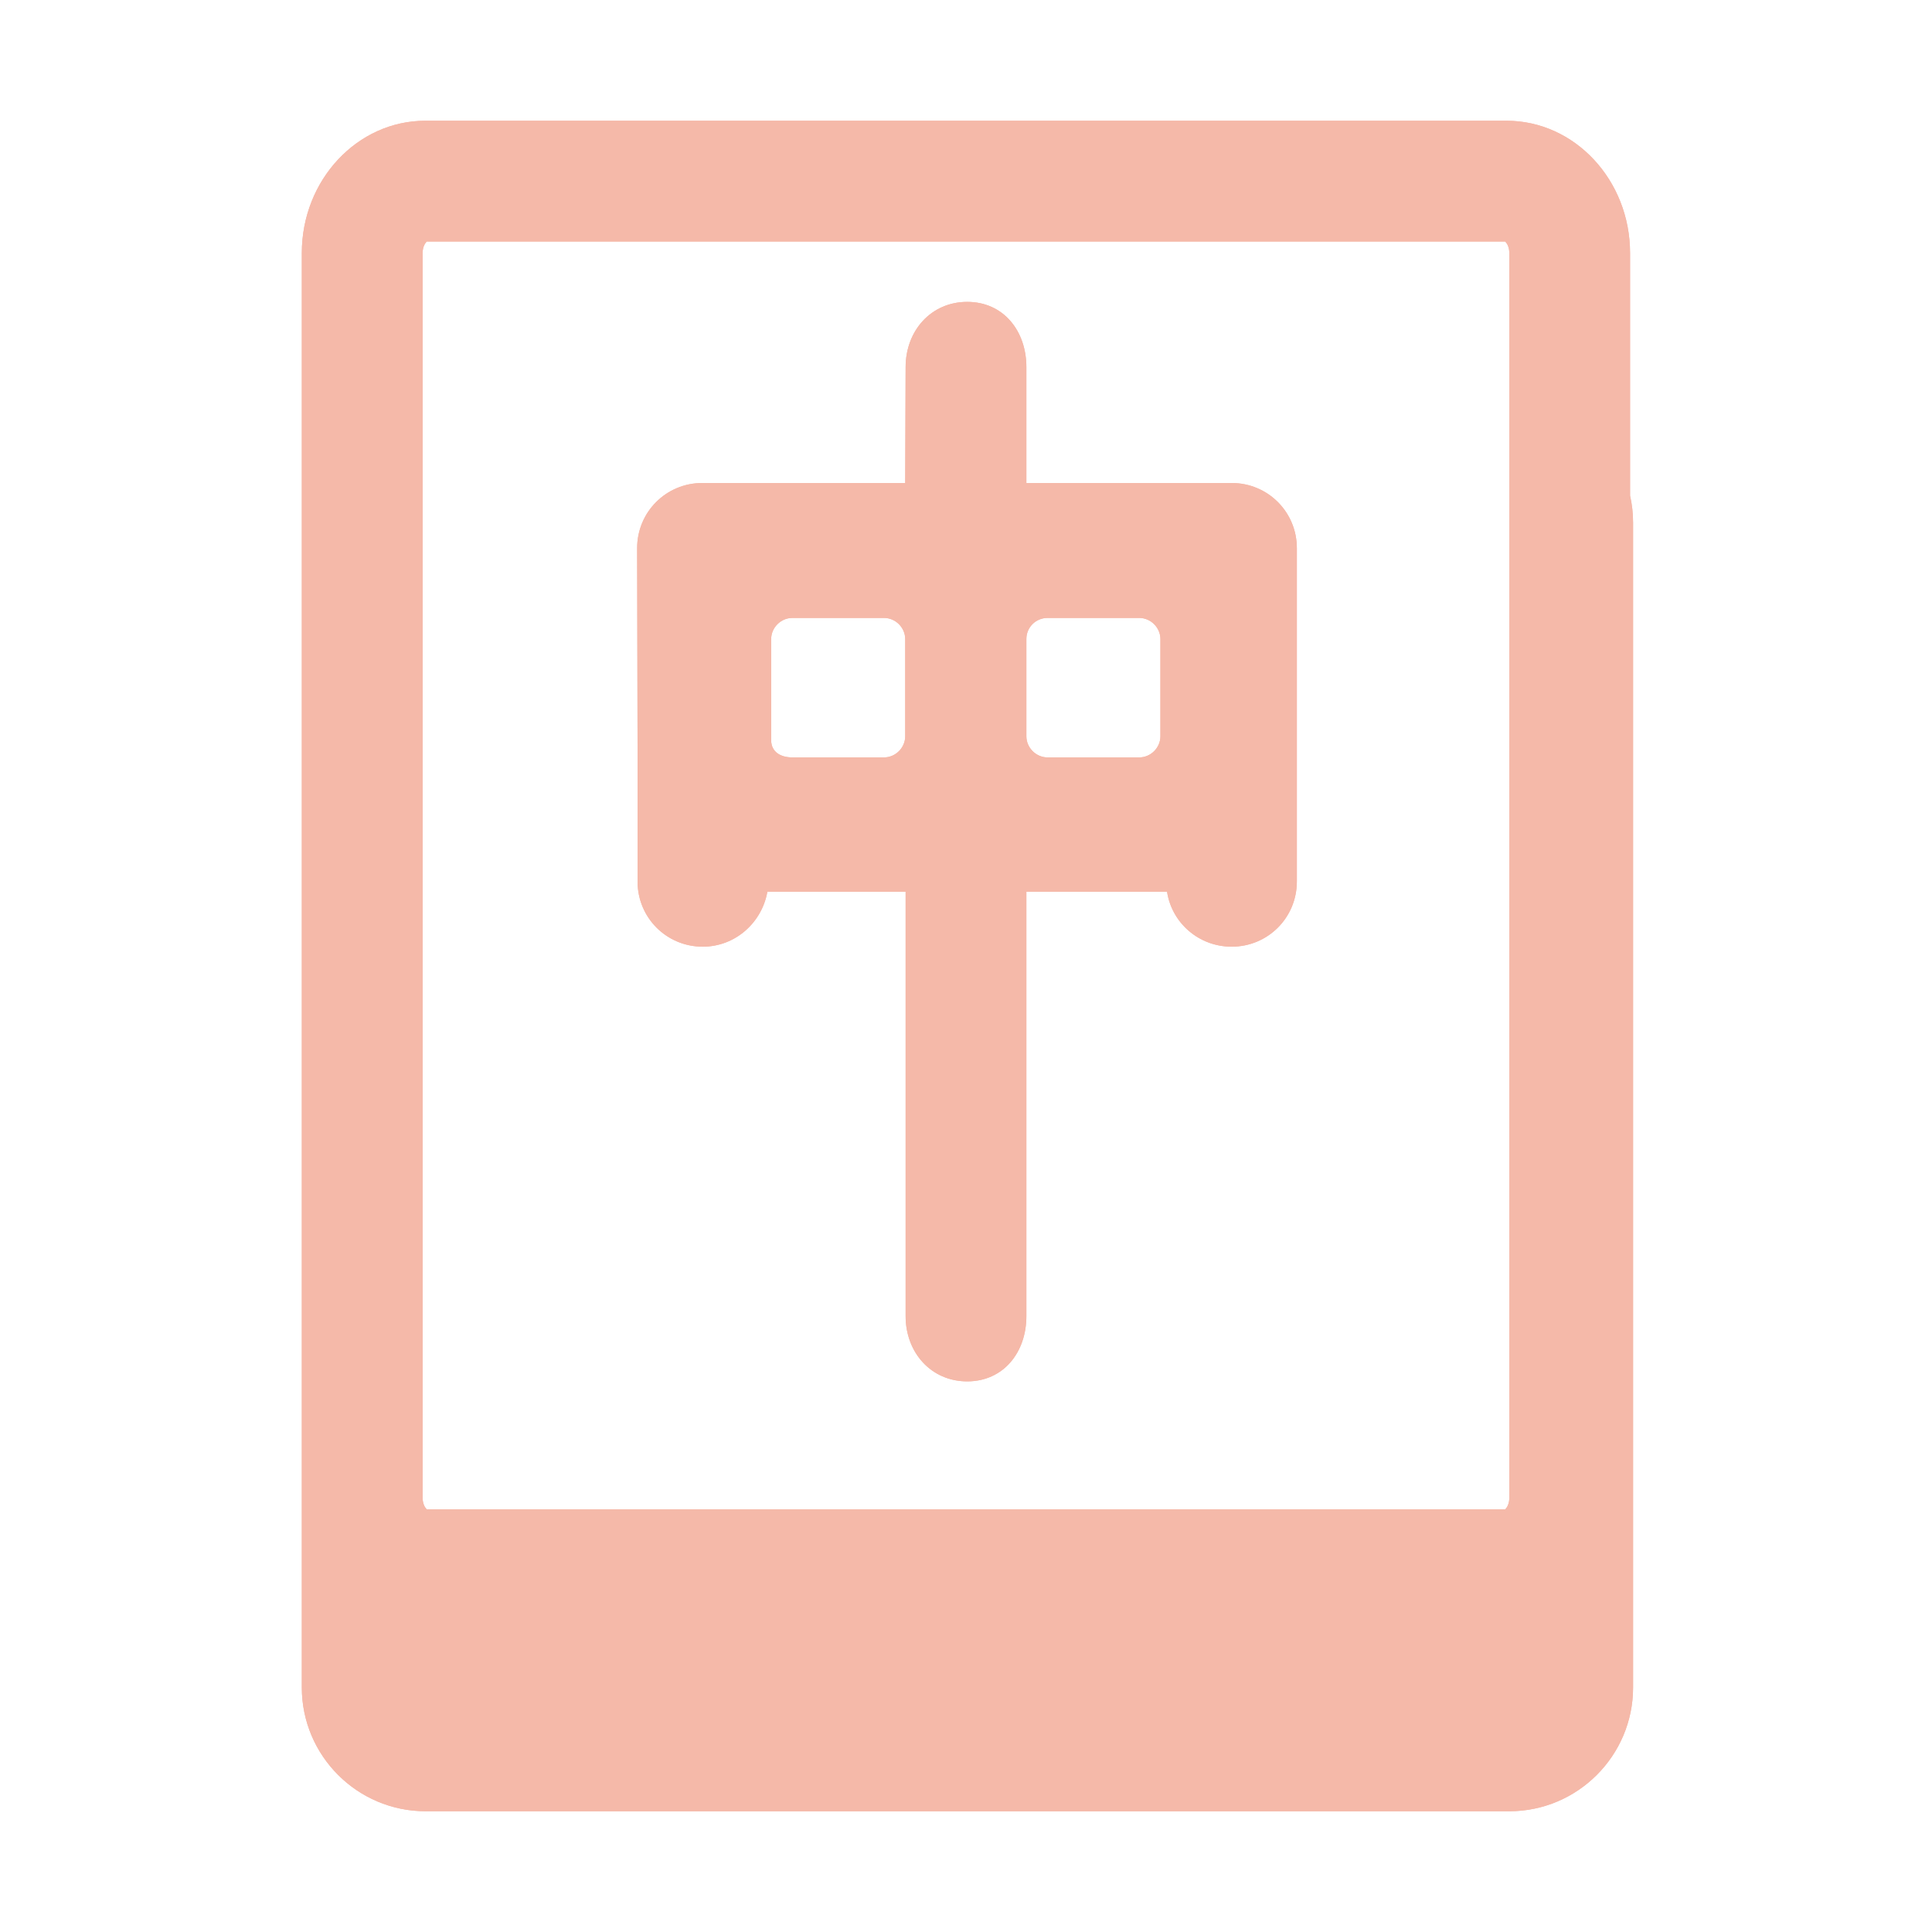
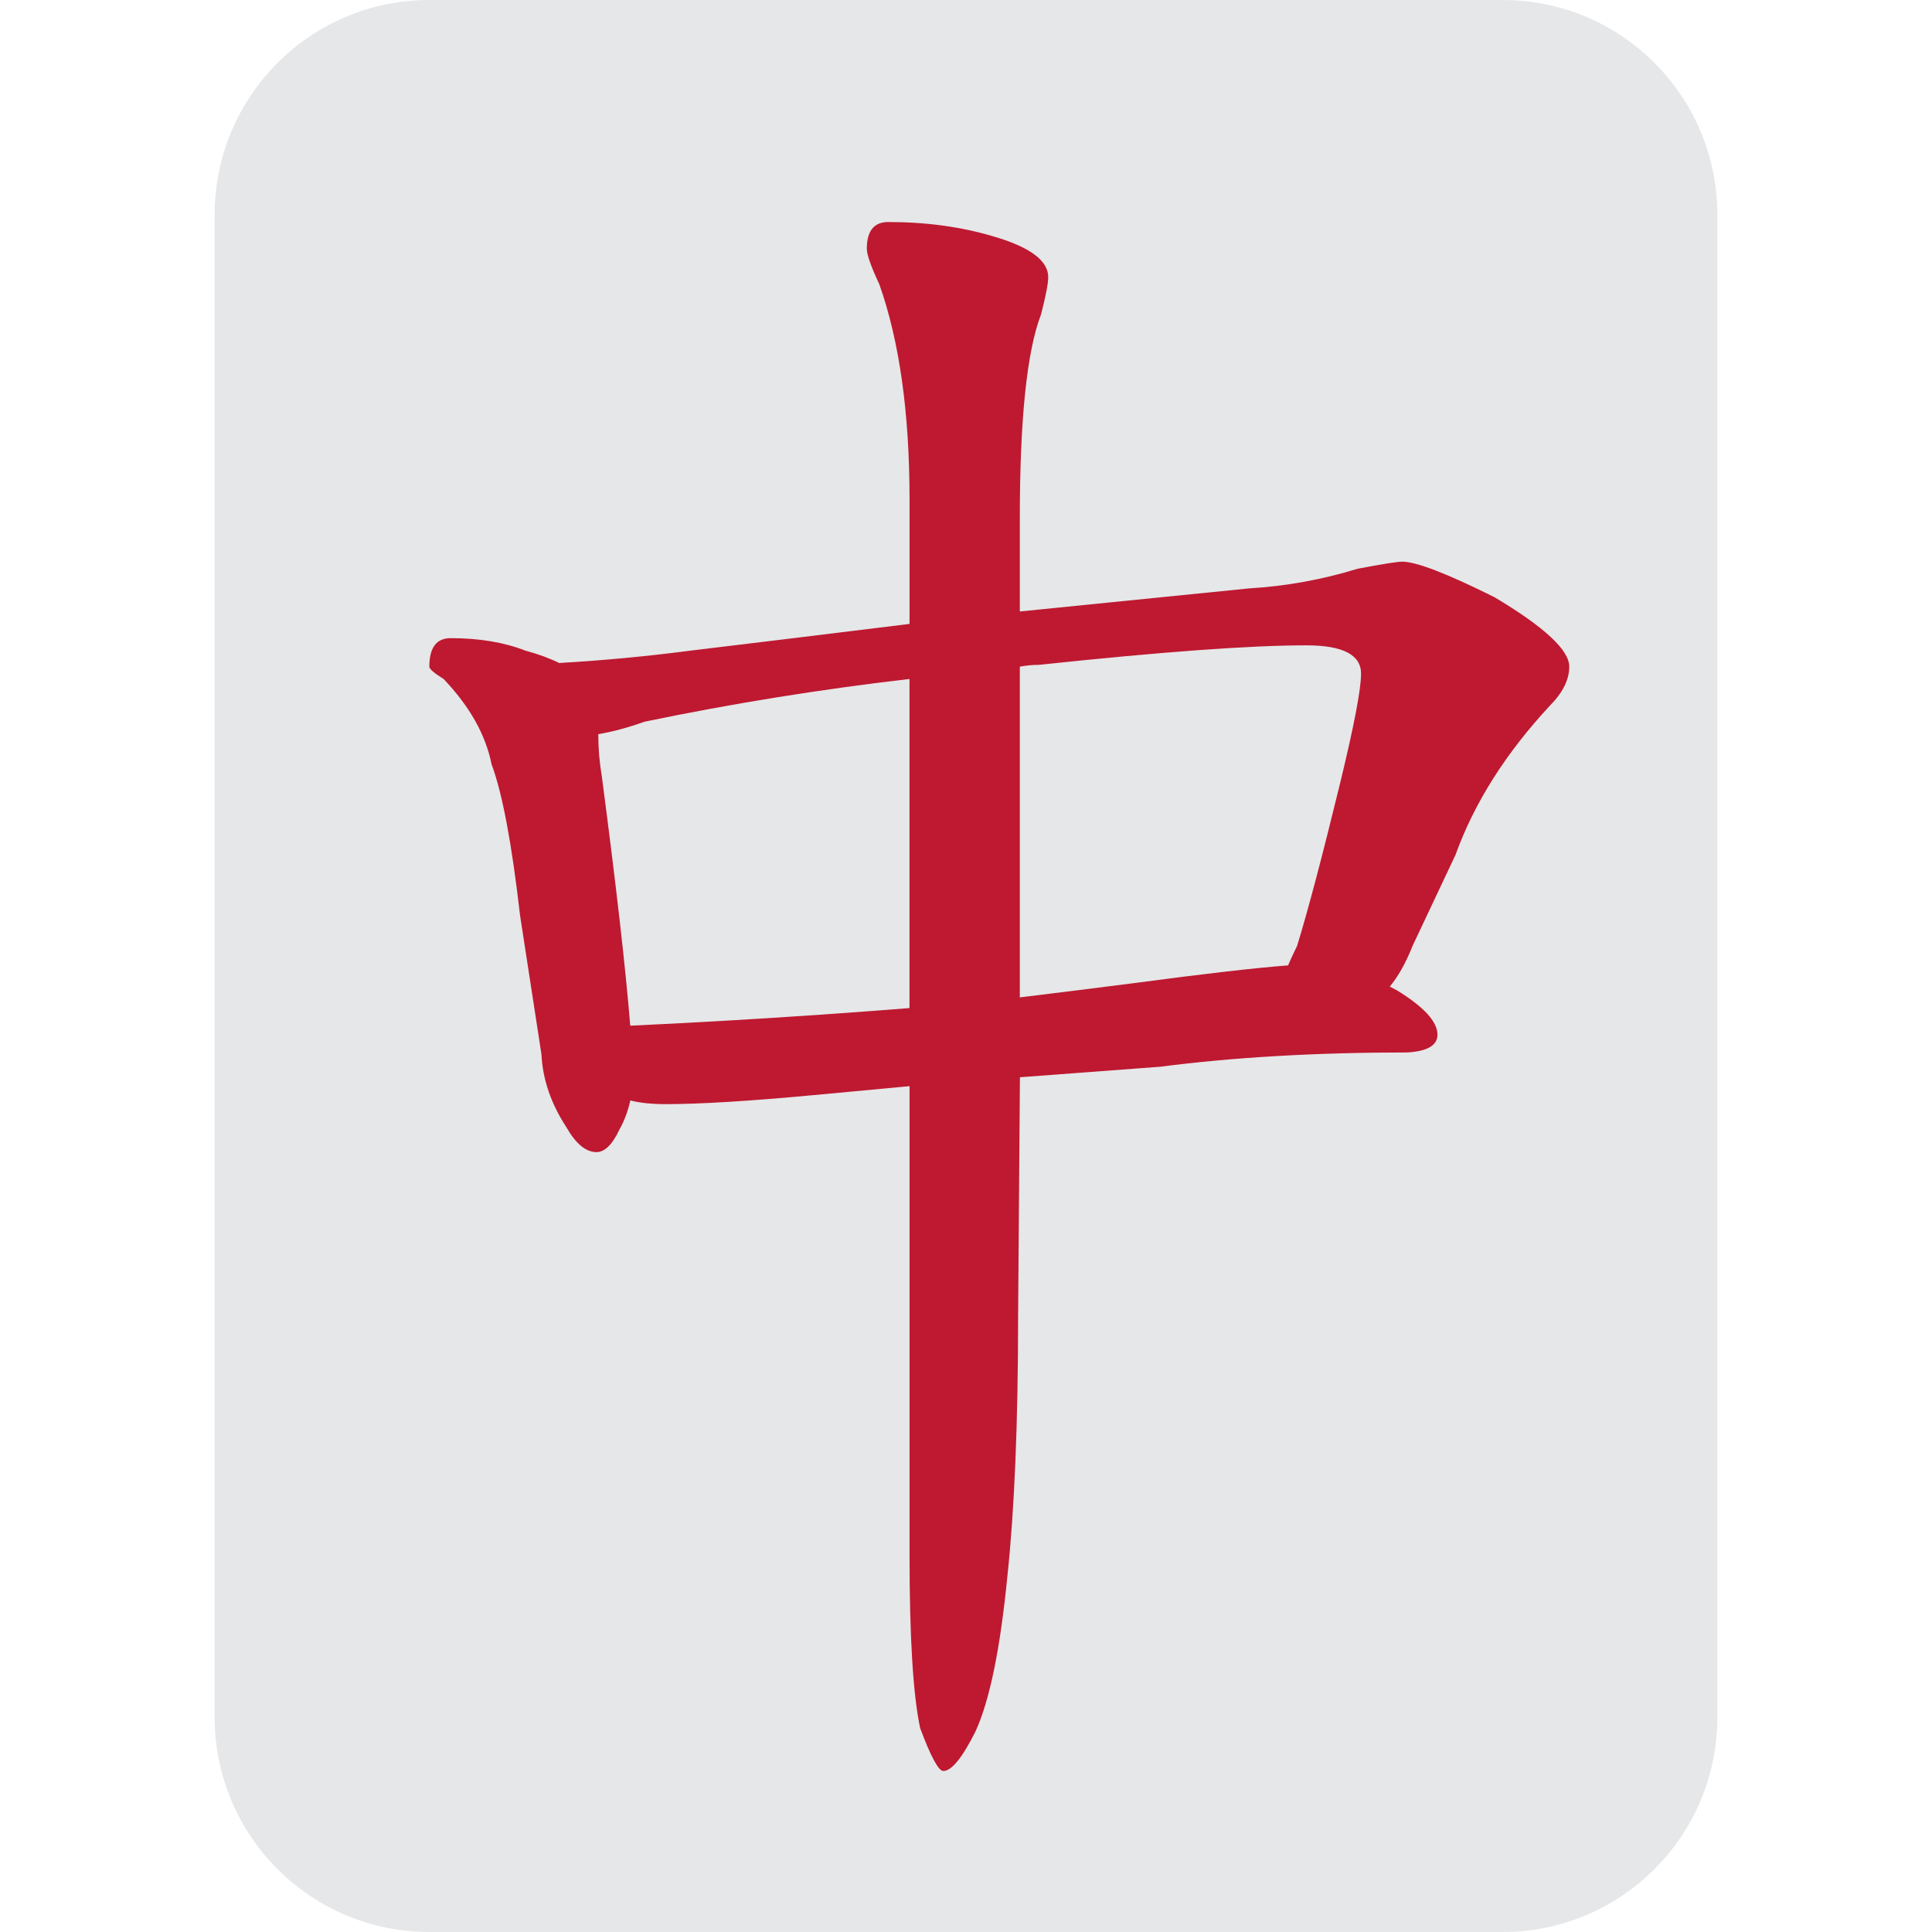
- <svg xmlns="http://www.w3.org/2000/svg" width="32" height="32" fill="none">
-   <g>
-     <path id="svg_1" fill="#f5b9a9" d="m7.069,4c-0.002,0.002 -0.005,0.004 -0.007,0.007c-0.027,0.029 -0.062,0.09 -0.062,0.184l0,20.618c0,0.094 0.035,0.155 0.062,0.184c0.003,0.003 0.005,0.005 0.007,0.007l17.861,0c0.002,-0.002 0.005,-0.004 0.007,-0.007c0.027,-0.029 0.062,-0.09 0.062,-0.184l0,-20.618c0,-0.094 -0.035,-0.155 -0.062,-0.184c-0.003,-0.003 -0.005,-0.005 -0.007,-0.007l-17.861,0zm-0.024,-2l17.909,0c1.127,0 2.045,0.983 2.045,2.191l0,4.018c0.033,0.145 0.05,0.296 0.05,0.451l0,19.29c0,1.13 -0.92,2.05 -2.05,2.05l-17.95,0c-1.13,0 -2.05,-0.92 -2.05,-2.05l0,-3.141l0,-20.618c0,-1.208 0.918,-2.191 2.045,-2.191zm9.955,6l3.4,0c0.6,0 1.08,0.48 1.08,1.08l0,3.26l0,1.35l0,0.91c0,0.6 -0.48,1.08 -1.08,1.08c-0.54,0 -0.99,-0.39 -1.07,-0.91l-2.33,0l0,7.03c0,0.6 -0.38,1.08 -0.98,1.08c-0.6,0 -1.02,-0.48 -1.02,-1.08l0,-7.03l-2.29,0c-0.09,0.51 -0.53,0.91 -1.07,0.91c-0.6,0 -1.08,-0.48 -1.08,-1.08l0,-0.91l0,-1.35l-0.007,-3.26c0,-0.6 0.48,-1.08 1.08,-1.08l3.36,0l0.007,-1.92c0,-0.6 0.42,-1.08 1.02,-1.08c0.6,0 0.98,0.48 0.98,1.08l0,1.92zm-4.227,2.585l0,1.675c0,0.19 0.15,0.285 0.35,0.285l1.52,0c0.19,0 0.35,-0.16 0.35,-0.35l0,-1.61c0,-0.19 -0.16,-0.35 -0.35,-0.35l-1.52,0c-0.19,0 -0.35,0.16 -0.35,0.35zm6.097,-0.35l-1.52,0c-0.19,0 -0.35,0.15 -0.35,0.35l0,1.61c0,0.19 0.16,0.35 0.35,0.35l1.52,0c0.19,0 0.35,-0.16 0.35,-0.35l0,-1.61c0,-0.19 -0.16,-0.35 -0.35,-0.35z" clip-rule="evenodd" fill-rule="evenodd" />
-     <path id="svg_2" fill="#f5b9a9" d="m17,8l3.4,0c0.6,0 1.08,0.48 1.08,1.08l0,5.52c0,0.6 -0.48,1.08 -1.08,1.08c-0.54,0 -0.99,-0.39 -1.07,-0.91l-2.33,0l0,7.03c0,0.6 -0.38,1.08 -0.98,1.08c-0.6,0 -1.02,-0.48 -1.02,-1.08l0,-7.03l-2.29,0c-0.09,0.51 -0.53,0.91 -1.07,0.91c-0.6,0 -1.08,-0.48 -1.08,-1.08l0,-2.26l-0.007,-3.26c0,-0.6 0.48,-1.08 1.08,-1.08l3.36,0l0.007,-1.92c0,-0.6 0.42,-1.08 1.02,-1.08c0.6,0 0.98,0.48 0.98,1.08l0,1.92zm-4.227,2.585l0,1.675c0,0.19 0.15,0.285 0.35,0.285l1.52,0c0.19,0 0.35,-0.16 0.35,-0.35l0,-1.61c0,-0.19 -0.16,-0.35 -0.35,-0.35l-1.52,0c-0.19,0 -0.35,0.16 -0.35,0.35zm6.097,-0.35l-1.52,0c-0.19,0 -0.35,0.15 -0.35,0.35l0,1.61c0,0.19 0.16,0.35 0.35,0.35l1.52,0c0.19,0 0.35,-0.16 0.35,-0.35l0,-1.61c0,-0.19 -0.16,-0.35 -0.35,-0.35z" />
-     <path id="svg_3" fill="#f5b9a9" d="m7.045,2l17.909,0c1.127,0 2.045,0.983 2.045,2.191l0,4.018c0.033,0.145 0.05,0.296 0.05,0.451l0,19.29c0,1.13 -0.92,2.05 -2.05,2.05l-17.95,0c-1.13,0 -2.05,-0.92 -2.05,-2.05l0,-23.759c0,-1.208 0.918,-2.191 2.045,-2.191zm0.024,2c-0.002,0.002 -0.005,0.004 -0.007,0.007c-0.027,0.029 -0.062,0.09 -0.062,0.184l0,20.618c0,0.094 0.035,0.155 0.062,0.184c0.003,0.003 0.005,0.005 0.007,0.007l17.861,0c0.002,-0.002 0.005,-0.004 0.007,-0.007c0.027,-0.029 0.062,-0.09 0.062,-0.184l0,-20.618c0,-0.094 -0.035,-0.155 -0.062,-0.184c-0.003,-0.003 -0.005,-0.005 -0.007,-0.007l-17.861,0z" />
-   </g>
+ <svg xmlns="http://www.w3.org/2000/svg" width="1em" height="1em" viewBox="0 0 36 36">
+   <path fill="#e6e7e8" d="M32 32a4 4 0 0 1-4 4H8a4 4 0 0 1-4-4V4a4 4 0 0 1 4-4h20a4 4 0 0 1 4 4z" />
+   <path fill="#be1931" d="M8.397 11.891q.797 0 1.392.232q.365.099.63.231a34 34 0 0 0 2.453-.231q1.656-.199 4.076-.497V9.307q0-2.418-.563-4.01q-.233-.497-.233-.662q0-.497.398-.498q1.06 0 1.954.266q1.029.298 1.028.761q.002.166-.134.696q-.396 1.027-.395 3.811v1.723q1.949-.198 4.271-.43a8.6 8.6 0 0 0 2.023-.366q.694-.132.83-.132q.396.001 1.72.662q1.393.83 1.394 1.293q0 .364-.362.729c-.819.881-1.408 1.809-1.759 2.782l-.798 1.691c-.13.329-.276.583-.426.76l.128.067q.761.465.761.829c0 .198-.183.309-.56.332q-2.55 0-4.606.266l-2.614.196l-.034 4.442c0 2.009-.069 3.62-.198 4.838q-.2 2.053-.598 2.914q-.368.733-.598.733q-.133 0-.431-.798q-.198-.925-.198-3.214v-8.749l-1.789.167q-1.791.167-2.75.168q-.4 0-.664-.069q-.066.299-.198.533q-.2.43-.432.43q-.297 0-.562-.465q-.43-.658-.464-1.358l-.398-2.585q-.232-2.021-.531-2.818q-.166-.827-.894-1.59Q8 12.487 8 12.422q0-.531.397-.531m3.347 7.221a160 160 0 0 0 5.203-.328v-6.132a56 56 0 0 0-4.937.796q-.465.166-.862.232q0 .398.067.793q.397 3.02.529 4.639m7.259-6.69v6.163c.728-.087 1.435-.179 2.119-.265q1.99-.265 2.879-.331q.071-.166.168-.363q.297-.961.798-3.016q.395-1.625.394-2.056q.002-.53-1.024-.529q-1.56 0-4.973.363a2 2 0 0 0-.361.034" />
</svg>
